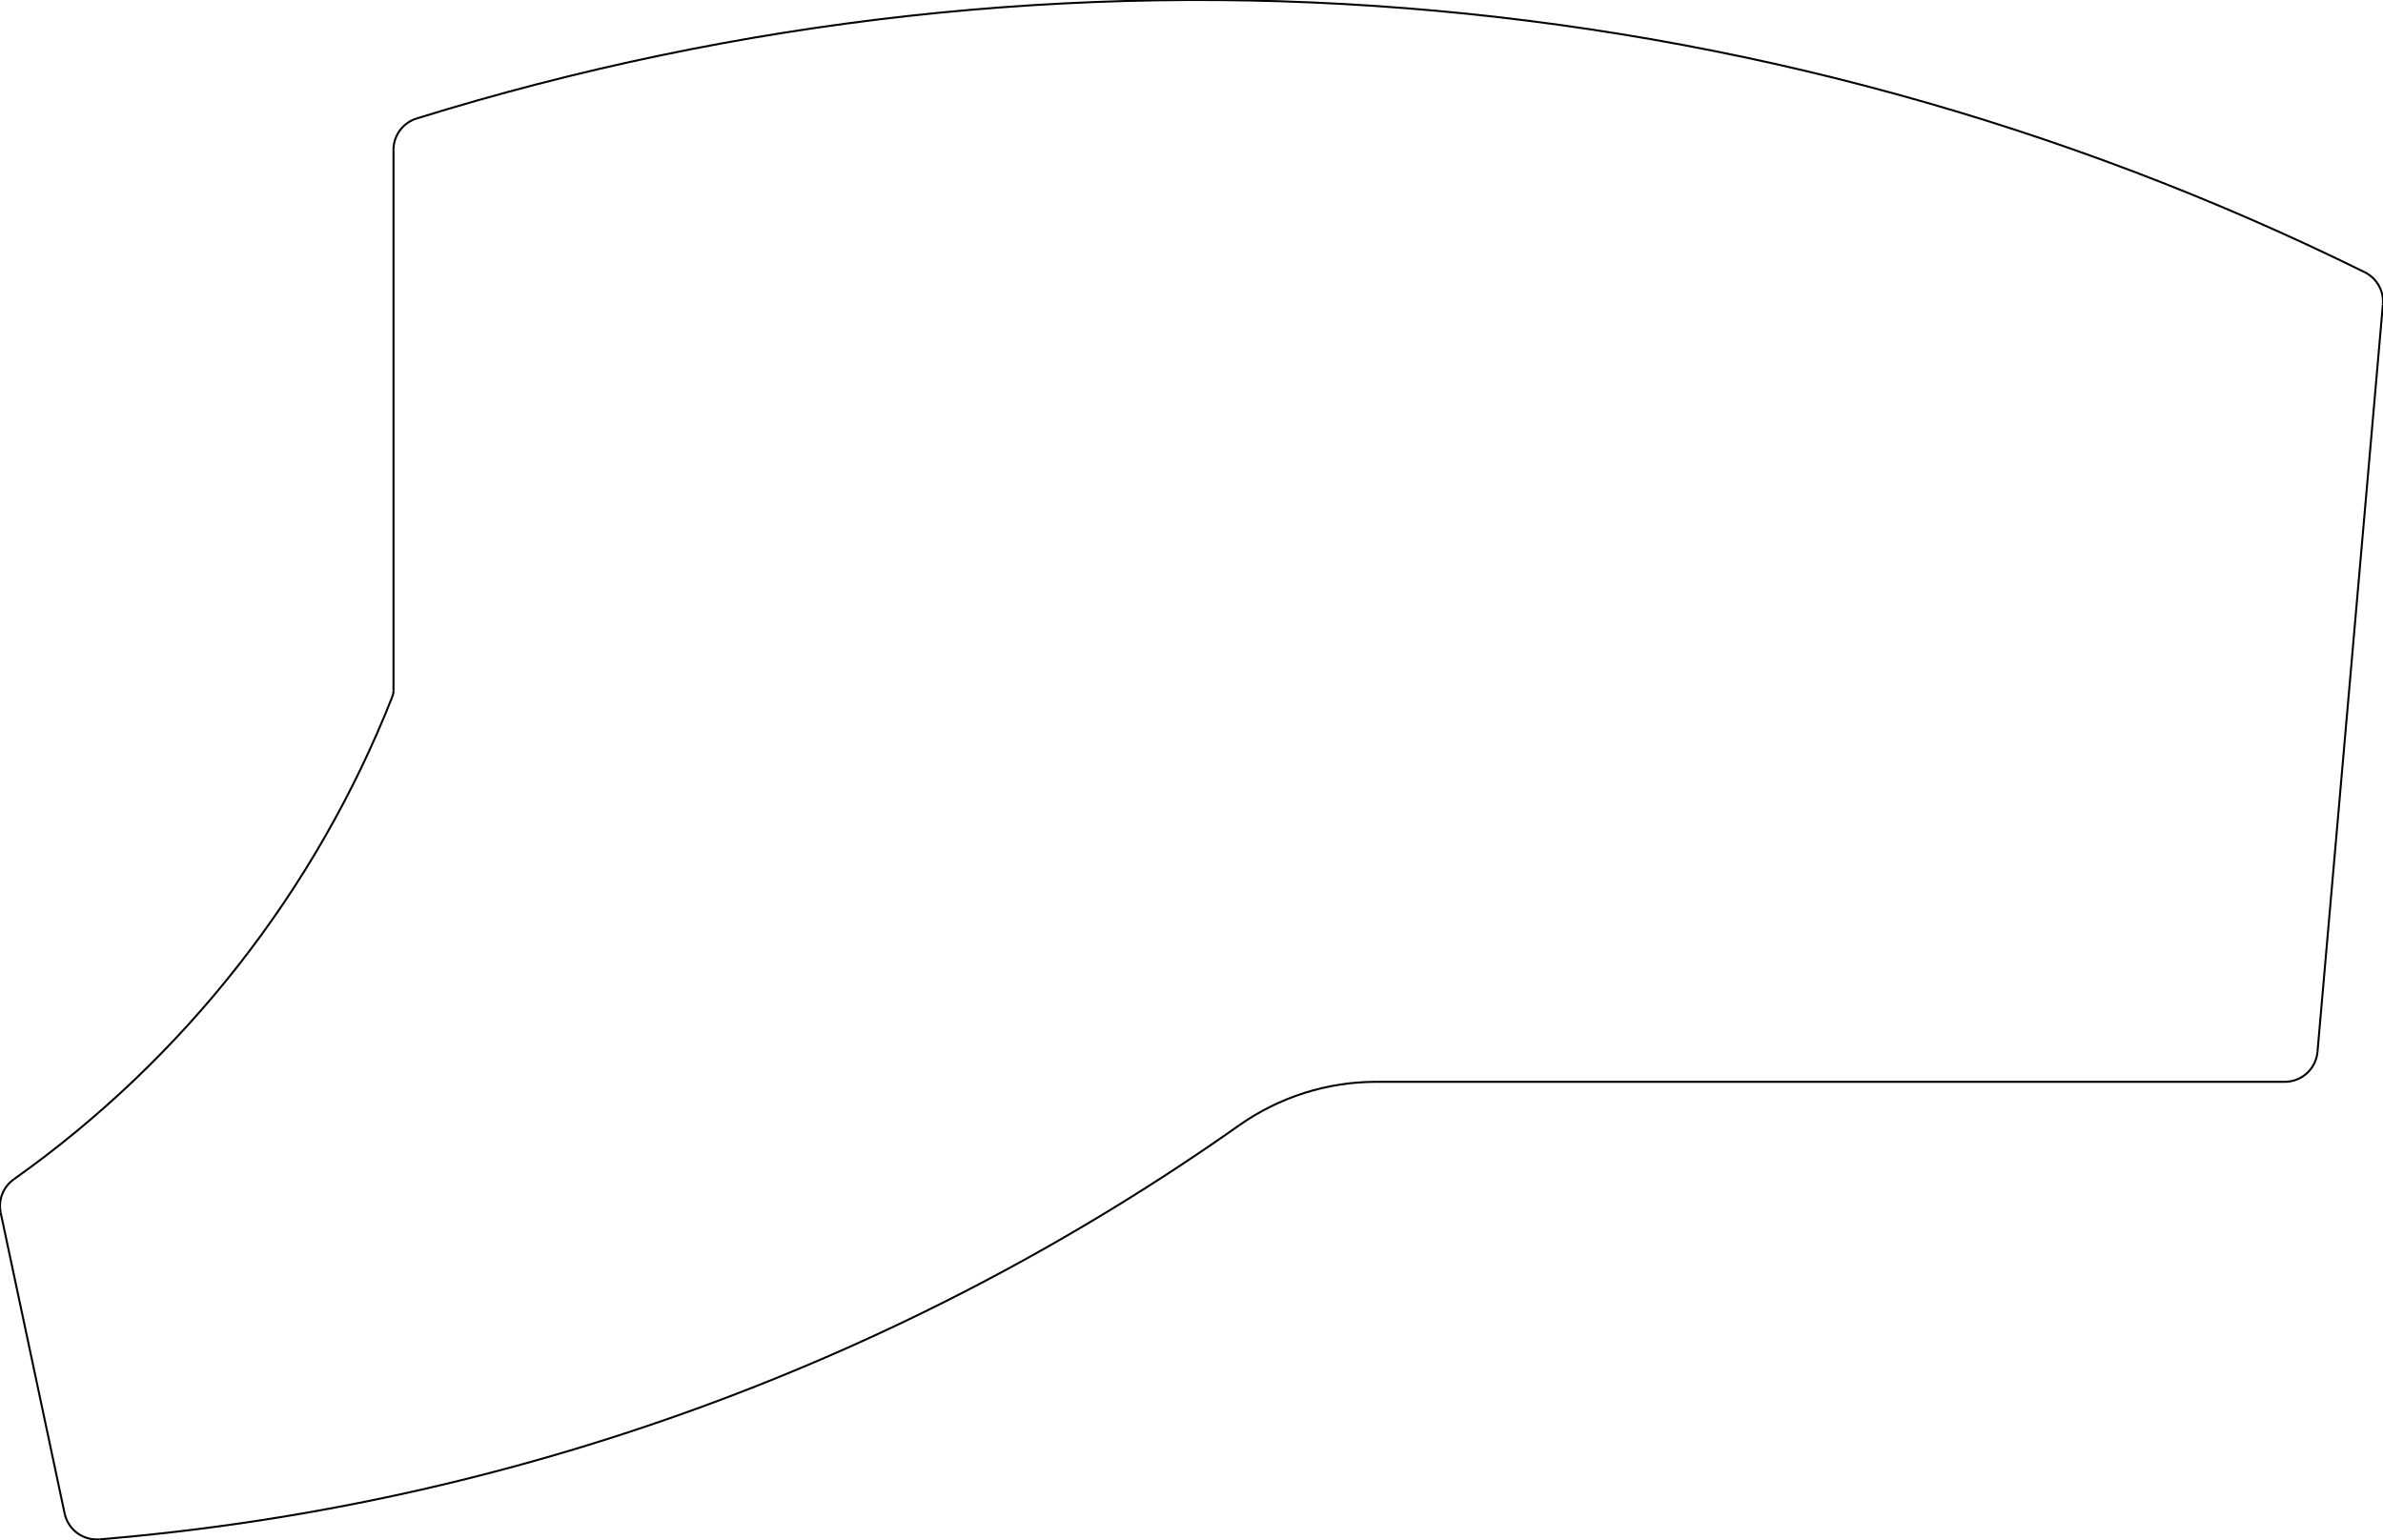
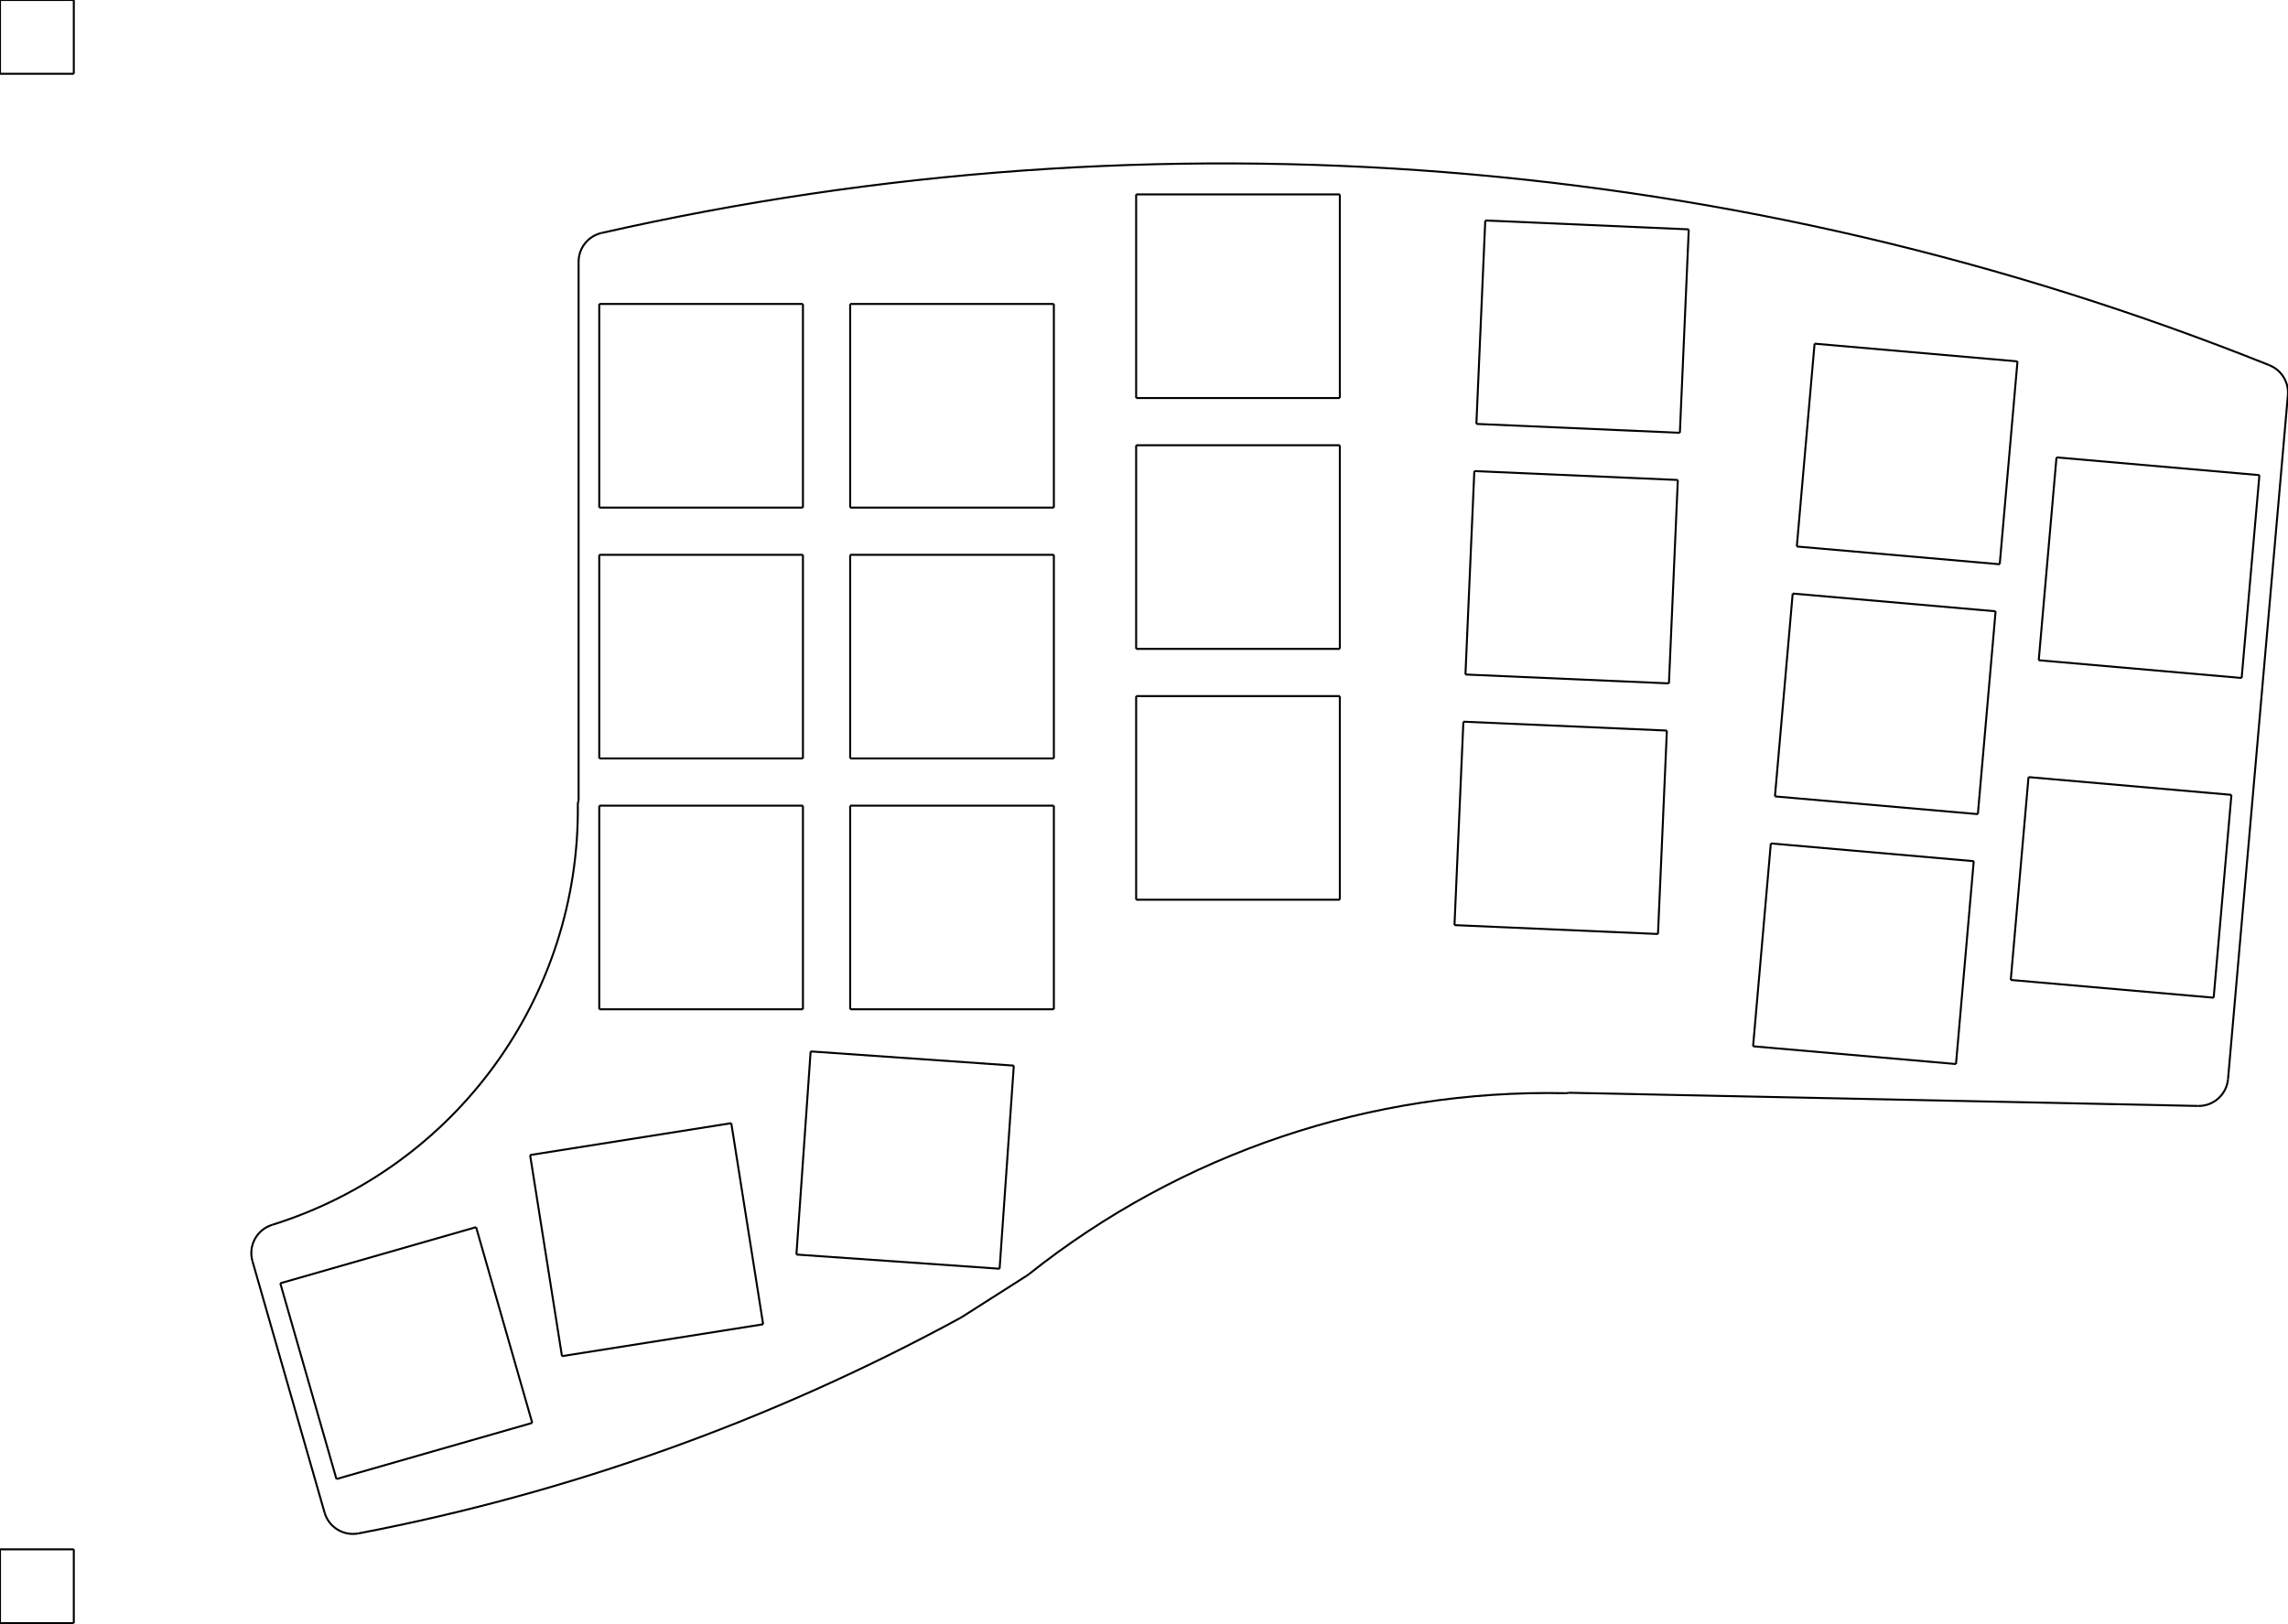
- <svg xmlns="http://www.w3.org/2000/svg" version="1.1" preserveAspectRatio="xMinYMin meet" viewBox="67.036 49.1 145.127 93.778" width="100%" height="100%">
+ <svg xmlns="http://www.w3.org/2000/svg" version="1.1" preserveAspectRatio="xMinYMin meet" viewBox="52.5 38.5 155.014 110" width="100%" height="100%">
  <g stroke="#000000" stroke-width="0.1%" fill="none" transform="matrix(1,0,0,-1,0,0)">
    <g stroke="rgb(0, 0, 0)">
-       <path d="M150.858,-115L206.181,-115" />
-     </g>
-     <g stroke="rgb(0, 0, 0)">
-       <path d="M 206.181 -115 A 2 2 0 0 1 208.173 -113.174" />
-     </g>
-     <g stroke="rgb(0, 0, 0)">
-       <path d="M212.156,-67.651L208.173,-113.174" />
-     </g>
-     <g stroke="rgb(0, 0, 0)">
-       <path d="M 212.156 -67.65 A 2 2 0 0 1 211.049 -65.682" />
-     </g>
-     <g stroke="rgb(0, 0, 0)">
-       <path d="M 211.049 -65.682 A 160.5 160.5 0 0 1 92.407 -56.319" />
-     </g>
-     <g stroke="rgb(0, 0, 0)">
-       <path d="M 92.407 -56.319 A 2 2 0 0 1 91 -58.228" />
-     </g>
-     <g stroke="rgb(0, 0, 0)">
-       <path d="M91,-91.17L91,-58.229" />
-     </g>
-     <g stroke="rgb(0, 0, 0)">
-       <path d="M 90.93 -91.537 A 1 1 0 0 1 91 -91.17" />
-     </g>
-     <g stroke="rgb(0, 0, 0)">
-       <path d="M 67.88 -120.936 A 65.5 65.5 0 0 1 90.93 -91.537" />
-     </g>
-     <g stroke="rgb(0, 0, 0)">
-       <path d="M 67.88 -120.936 A 2 2 0 0 1 67.08 -122.983" />
-     </g>
-     <g stroke="rgb(0, 0, 0)">
-       <path d="M70.972,-141.294L67.08,-122.983" />
-     </g>
-     <g stroke="rgb(0, 0, 0)">
-       <path d="M 70.972 -141.294 A 2 2 0 0 1 73.093 -142.871" />
-     </g>
-     <g stroke="rgb(0, 0, 0)">
-       <path d="M 73.093 -142.871 A 140.5 140.5 0 0 1 142.498 -117.652" />
-     </g>
-     <g stroke="rgb(0, 0, 0)">
-       <path d="M 150.858 -115 A 14.5 14.5 0 0 1 142.498 -117.652" />
+       <path d="M52.5,-43.5L57.5,-43.5" />
+     </g>
+     <g stroke="rgb(0, 0, 0)">
+       <path d="M57.5,-43.5L57.5,-38.5" />
+     </g>
+     <g stroke="rgb(0, 0, 0)">
+       <path d="M57.5,-38.5L52.5,-38.5" />
+     </g>
+     <g stroke="rgb(0, 0, 0)">
+       <path d="M52.5,-38.5L52.5,-43.5" />
+     </g>
+     <g stroke="rgb(0, 0, 0)">
+       <path d="M52.5,-148.5L57.5,-148.5" />
+     </g>
+     <g stroke="rgb(0, 0, 0)">
+       <path d="M57.5,-148.5L57.5,-143.5" />
+     </g>
+     <g stroke="rgb(0, 0, 0)">
+       <path d="M57.5,-143.5L52.5,-143.5" />
+     </g>
+     <g stroke="rgb(0, 0, 0)">
+       <path d="M52.5,-143.5L52.5,-148.5" />
+     </g>
+     <g stroke="rgb(0, 0, 0)">
+       <path d="M 206.258 -63.253 A 190.5 190.5 0 0 1 93.258 -54.289" />
+     </g>
+     <g stroke="rgb(0, 0, 0)">
+       <path d="M 93.258 -54.289 A 2 2 0 0 1 91.7 -56.24" />
+     </g>
+     <g stroke="rgb(0, 0, 0)">
+       <path d="M91.7,-92.778L91.7,-56.24" />
+     </g>
+     <g stroke="rgb(0, 0, 0)">
+       <path d="M 91.7 -92.778 A 0.5 0.5 0 0 1 91.648 -93.006" />
+     </g>
+     <g stroke="rgb(0, 0, 0)">
+       <path d="M 70.932 -121.512 A 29.5 29.5 0 0 1 91.648 -93.006" />
+     </g>
+     <g stroke="rgb(0, 0, 0)">
+       <path d="M 70.932 -121.512 A 2 2 0 0 1 69.605 -123.973" />
+     </g>
+     <g stroke="rgb(0, 0, 0)">
+       <path d="M74.489,-141.007L69.605,-123.973" />
+     </g>
+     <g stroke="rgb(0, 0, 0)">
+       <path d="M 74.489 -141.007 A 2 2 0 0 1 76.788 -142.42" />
+     </g>
+     <g stroke="rgb(0, 0, 0)">
+       <path d="M 76.788 -142.42 A 140.5 140.5 0 0 1 117.551 -127.825" />
+     </g>
+     <g stroke="rgb(0, 0, 0)">
+       <path d="M 117.551 -127.825 A 2 2 0 0 1 117.669 -127.756" />
+     </g>
+     <g stroke="rgb(0, 0, 0)">
+       <path d="M122.054,-124.962L117.669,-127.756" />
+     </g>
+     <g stroke="rgb(0, 0, 0)">
+       <path d="M 122.054 -124.962 A 2 2 0 0 1 122.223 -124.841" />
+     </g>
+     <g stroke="rgb(0, 0, 0)">
+       <path d="M 158.579 -112.588 A 56.5 56.5 0 0 1 122.223 -124.841" />
+     </g>
+     <g stroke="rgb(0, 0, 0)">
+       <path d="M 158.579 -112.588 A 0.5 0.5 0 0 1 158.761 -112.557" />
+     </g>
+     <g stroke="rgb(0, 0, 0)">
+       <path d="M201.417,-113.451L158.761,-112.557" />
+     </g>
+     <g stroke="rgb(0, 0, 0)">
+       <path d="M 201.417 -113.451 A 2 2 0 0 1 203.452 -111.626" />
+     </g>
+     <g stroke="rgb(0, 0, 0)">
+       <path d="M207.506,-65.284L203.452,-111.625" />
+     </g>
+     <g stroke="rgb(0, 0, 0)">
+       <path d="M 207.506 -65.284 A 2 2 0 0 1 206.258 -63.254" />
+     </g>
+     <g stroke="rgb(0, 0, 0)">
+       <path d="M93.1,-106.9L106.9,-106.9" />
+     </g>
+     <g stroke="rgb(0, 0, 0)">
+       <path d="M106.9,-106.9L106.9,-93.1" />
+     </g>
+     <g stroke="rgb(0, 0, 0)">
+       <path d="M106.9,-93.1L93.1,-93.1" />
+     </g>
+     <g stroke="rgb(0, 0, 0)">
+       <path d="M93.1,-93.1L93.1,-106.9" />
+     </g>
+     <g stroke="rgb(0, 0, 0)">
+       <path d="M93.1,-89.9L106.9,-89.9" />
+     </g>
+     <g stroke="rgb(0, 0, 0)">
+       <path d="M106.9,-89.9L106.9,-76.1" />
+     </g>
+     <g stroke="rgb(0, 0, 0)">
+       <path d="M106.9,-76.1L93.1,-76.1" />
+     </g>
+     <g stroke="rgb(0, 0, 0)">
+       <path d="M93.1,-76.1L93.1,-89.9" />
+     </g>
+     <g stroke="rgb(0, 0, 0)">
+       <path d="M93.1,-72.9L106.9,-72.9" />
+     </g>
+     <g stroke="rgb(0, 0, 0)">
+       <path d="M106.9,-72.9L106.9,-59.1" />
+     </g>
+     <g stroke="rgb(0, 0, 0)">
+       <path d="M106.9,-59.1L93.1,-59.1" />
+     </g>
+     <g stroke="rgb(0, 0, 0)">
+       <path d="M93.1,-59.1L93.1,-72.9" />
+     </g>
+     <g stroke="rgb(0, 0, 0)">
+       <path d="M110.1,-106.9L123.9,-106.9" />
+     </g>
+     <g stroke="rgb(0, 0, 0)">
+       <path d="M123.9,-106.9L123.9,-93.1" />
+     </g>
+     <g stroke="rgb(0, 0, 0)">
+       <path d="M123.9,-93.1L110.1,-93.1" />
+     </g>
+     <g stroke="rgb(0, 0, 0)">
+       <path d="M110.1,-93.1L110.1,-106.9" />
+     </g>
+     <g stroke="rgb(0, 0, 0)">
+       <path d="M110.1,-89.9L123.9,-89.9" />
+     </g>
+     <g stroke="rgb(0, 0, 0)">
+       <path d="M123.9,-89.9L123.9,-76.1" />
+     </g>
+     <g stroke="rgb(0, 0, 0)">
+       <path d="M123.9,-76.1L110.1,-76.1" />
+     </g>
+     <g stroke="rgb(0, 0, 0)">
+       <path d="M110.1,-76.1L110.1,-89.9" />
+     </g>
+     <g stroke="rgb(0, 0, 0)">
+       <path d="M110.1,-72.9L123.9,-72.9" />
+     </g>
+     <g stroke="rgb(0, 0, 0)">
+       <path d="M123.9,-72.9L123.9,-59.1" />
+     </g>
+     <g stroke="rgb(0, 0, 0)">
+       <path d="M123.9,-59.1L110.1,-59.1" />
+     </g>
+     <g stroke="rgb(0, 0, 0)">
+       <path d="M110.1,-59.1L110.1,-72.9" />
+     </g>
+     <g stroke="rgb(0, 0, 0)">
+       <path d="M129.475,-99.475L143.275,-99.475" />
+     </g>
+     <g stroke="rgb(0, 0, 0)">
+       <path d="M143.275,-99.475L143.275,-85.675" />
+     </g>
+     <g stroke="rgb(0, 0, 0)">
+       <path d="M143.275,-85.675L129.475,-85.675" />
+     </g>
+     <g stroke="rgb(0, 0, 0)">
+       <path d="M129.475,-85.675L129.475,-99.475" />
+     </g>
+     <g stroke="rgb(0, 0, 0)">
+       <path d="M129.475,-82.475L143.275,-82.475" />
+     </g>
+     <g stroke="rgb(0, 0, 0)">
+       <path d="M143.275,-82.475L143.275,-68.675" />
+     </g>
+     <g stroke="rgb(0, 0, 0)">
+       <path d="M143.275,-68.675L129.475,-68.675" />
+     </g>
+     <g stroke="rgb(0, 0, 0)">
+       <path d="M129.475,-68.675L129.475,-82.475" />
+     </g>
+     <g stroke="rgb(0, 0, 0)">
+       <path d="M129.475,-65.475L143.275,-65.475" />
+     </g>
+     <g stroke="rgb(0, 0, 0)">
+       <path d="M143.275,-65.475L143.275,-51.675" />
+     </g>
+     <g stroke="rgb(0, 0, 0)">
+       <path d="M143.275,-51.675L129.475,-51.675" />
+     </g>
+     <g stroke="rgb(0, 0, 0)">
+       <path d="M129.475,-51.675L129.475,-65.475" />
+     </g>
+     <g stroke="rgb(0, 0, 0)">
+       <path d="M151.043,-101.196L164.83,-101.798" />
+     </g>
+     <g stroke="rgb(0, 0, 0)">
+       <path d="M164.83,-101.798L165.432,-88.011" />
+     </g>
+     <g stroke="rgb(0, 0, 0)">
+       <path d="M165.432,-88.011L151.645,-87.409" />
+     </g>
+     <g stroke="rgb(0, 0, 0)">
+       <path d="M151.645,-87.409L151.043,-101.196" />
+     </g>
+     <g stroke="rgb(0, 0, 0)">
+       <path d="M151.785,-84.212L165.572,-84.814" />
+     </g>
+     <g stroke="rgb(0, 0, 0)">
+       <path d="M165.572,-84.814L166.174,-71.028" />
+     </g>
+     <g stroke="rgb(0, 0, 0)">
+       <path d="M166.174,-71.028L152.387,-70.426" />
+     </g>
+     <g stroke="rgb(0, 0, 0)">
+       <path d="M152.387,-70.426L151.785,-84.212" />
+     </g>
+     <g stroke="rgb(0, 0, 0)">
+       <path d="M152.526,-67.229L166.313,-67.831" />
+     </g>
+     <g stroke="rgb(0, 0, 0)">
+       <path d="M166.313,-67.831L166.915,-54.044" />
+     </g>
+     <g stroke="rgb(0, 0, 0)">
+       <path d="M166.915,-54.044L153.128,-53.442" />
+     </g>
+     <g stroke="rgb(0, 0, 0)">
+       <path d="M153.128,-53.442L152.526,-67.229" />
+     </g>
+     <g stroke="rgb(0, 0, 0)">
+       <path d="M171.273,-109.408L185.02,-110.611" />
+     </g>
+     <g stroke="rgb(0, 0, 0)">
+       <path d="M185.02,-110.611L186.223,-96.863" />
+     </g>
+     <g stroke="rgb(0, 0, 0)">
+       <path d="M186.223,-96.863L172.475,-95.66" />
+     </g>
+     <g stroke="rgb(0, 0, 0)">
+       <path d="M172.475,-95.66L171.273,-109.408" />
+     </g>
+     <g stroke="rgb(0, 0, 0)">
+       <path d="M172.754,-92.473L186.502,-93.675" />
+     </g>
+     <g stroke="rgb(0, 0, 0)">
+       <path d="M186.502,-93.675L187.704,-79.928" />
+     </g>
+     <g stroke="rgb(0, 0, 0)">
+       <path d="M187.704,-79.928L173.957,-78.725" />
+     </g>
+     <g stroke="rgb(0, 0, 0)">
+       <path d="M173.957,-78.725L172.754,-92.473" />
+     </g>
+     <g stroke="rgb(0, 0, 0)">
+       <path d="M174.236,-75.537L187.983,-76.74" />
+     </g>
+     <g stroke="rgb(0, 0, 0)">
+       <path d="M187.983,-76.74L189.186,-62.992" />
+     </g>
+     <g stroke="rgb(0, 0, 0)">
+       <path d="M189.186,-62.992L175.439,-61.79" />
+     </g>
+     <g stroke="rgb(0, 0, 0)">
+       <path d="M175.439,-61.79L174.236,-75.537" />
+     </g>
+     <g stroke="rgb(0, 0, 0)">
+       <path d="M189.934,-91.165L188.731,-104.912" />
+     </g>
+     <g stroke="rgb(0, 0, 0)">
+       <path d="M188.731,-104.912L202.478,-106.115" />
+     </g>
+     <g stroke="rgb(0, 0, 0)">
+       <path d="M202.478,-106.115L203.681,-92.368" />
+     </g>
+     <g stroke="rgb(0, 0, 0)">
+       <path d="M203.681,-92.368L189.934,-91.165" />
+     </g>
+     <g stroke="rgb(0, 0, 0)">
+       <path d="M191.829,-69.498L190.626,-83.245" />
+     </g>
+     <g stroke="rgb(0, 0, 0)">
+       <path d="M190.626,-83.245L204.374,-84.448" />
+     </g>
+     <g stroke="rgb(0, 0, 0)">
+       <path d="M204.374,-84.448L205.577,-70.7" />
+     </g>
+     <g stroke="rgb(0, 0, 0)">
+       <path d="M205.577,-70.7L191.829,-69.498" />
+     </g>
+     <g stroke="rgb(0, 0, 0)">
+       <path d="M88.56,-134.931L84.756,-121.665" />
+     </g>
+     <g stroke="rgb(0, 0, 0)">
+       <path d="M84.756,-121.665L71.49,-125.469" />
+     </g>
+     <g stroke="rgb(0, 0, 0)">
+       <path d="M71.49,-125.469L75.294,-138.735" />
+     </g>
+     <g stroke="rgb(0, 0, 0)">
+       <path d="M75.294,-138.735L88.56,-134.931" />
+     </g>
+     <g stroke="rgb(0, 0, 0)">
+       <path d="M104.204,-128.248L102.045,-114.618" />
+     </g>
+     <g stroke="rgb(0, 0, 0)">
+       <path d="M102.045,-114.618L88.415,-116.777" />
+     </g>
+     <g stroke="rgb(0, 0, 0)">
+       <path d="M88.415,-116.777L90.574,-130.407" />
+     </g>
+     <g stroke="rgb(0, 0, 0)">
+       <path d="M90.574,-130.407L104.204,-128.248" />
+     </g>
+     <g stroke="rgb(0, 0, 0)">
+       <path d="M120.224,-124.484L121.187,-110.718" />
+     </g>
+     <g stroke="rgb(0, 0, 0)">
+       <path d="M121.187,-110.718L107.421,-109.755" />
+     </g>
+     <g stroke="rgb(0, 0, 0)">
+       <path d="M107.421,-109.755L106.458,-123.522" />
+     </g>
+     <g stroke="rgb(0, 0, 0)">
+       <path d="M106.458,-123.522L120.224,-124.484" />
    </g>
  </g>
</svg>
